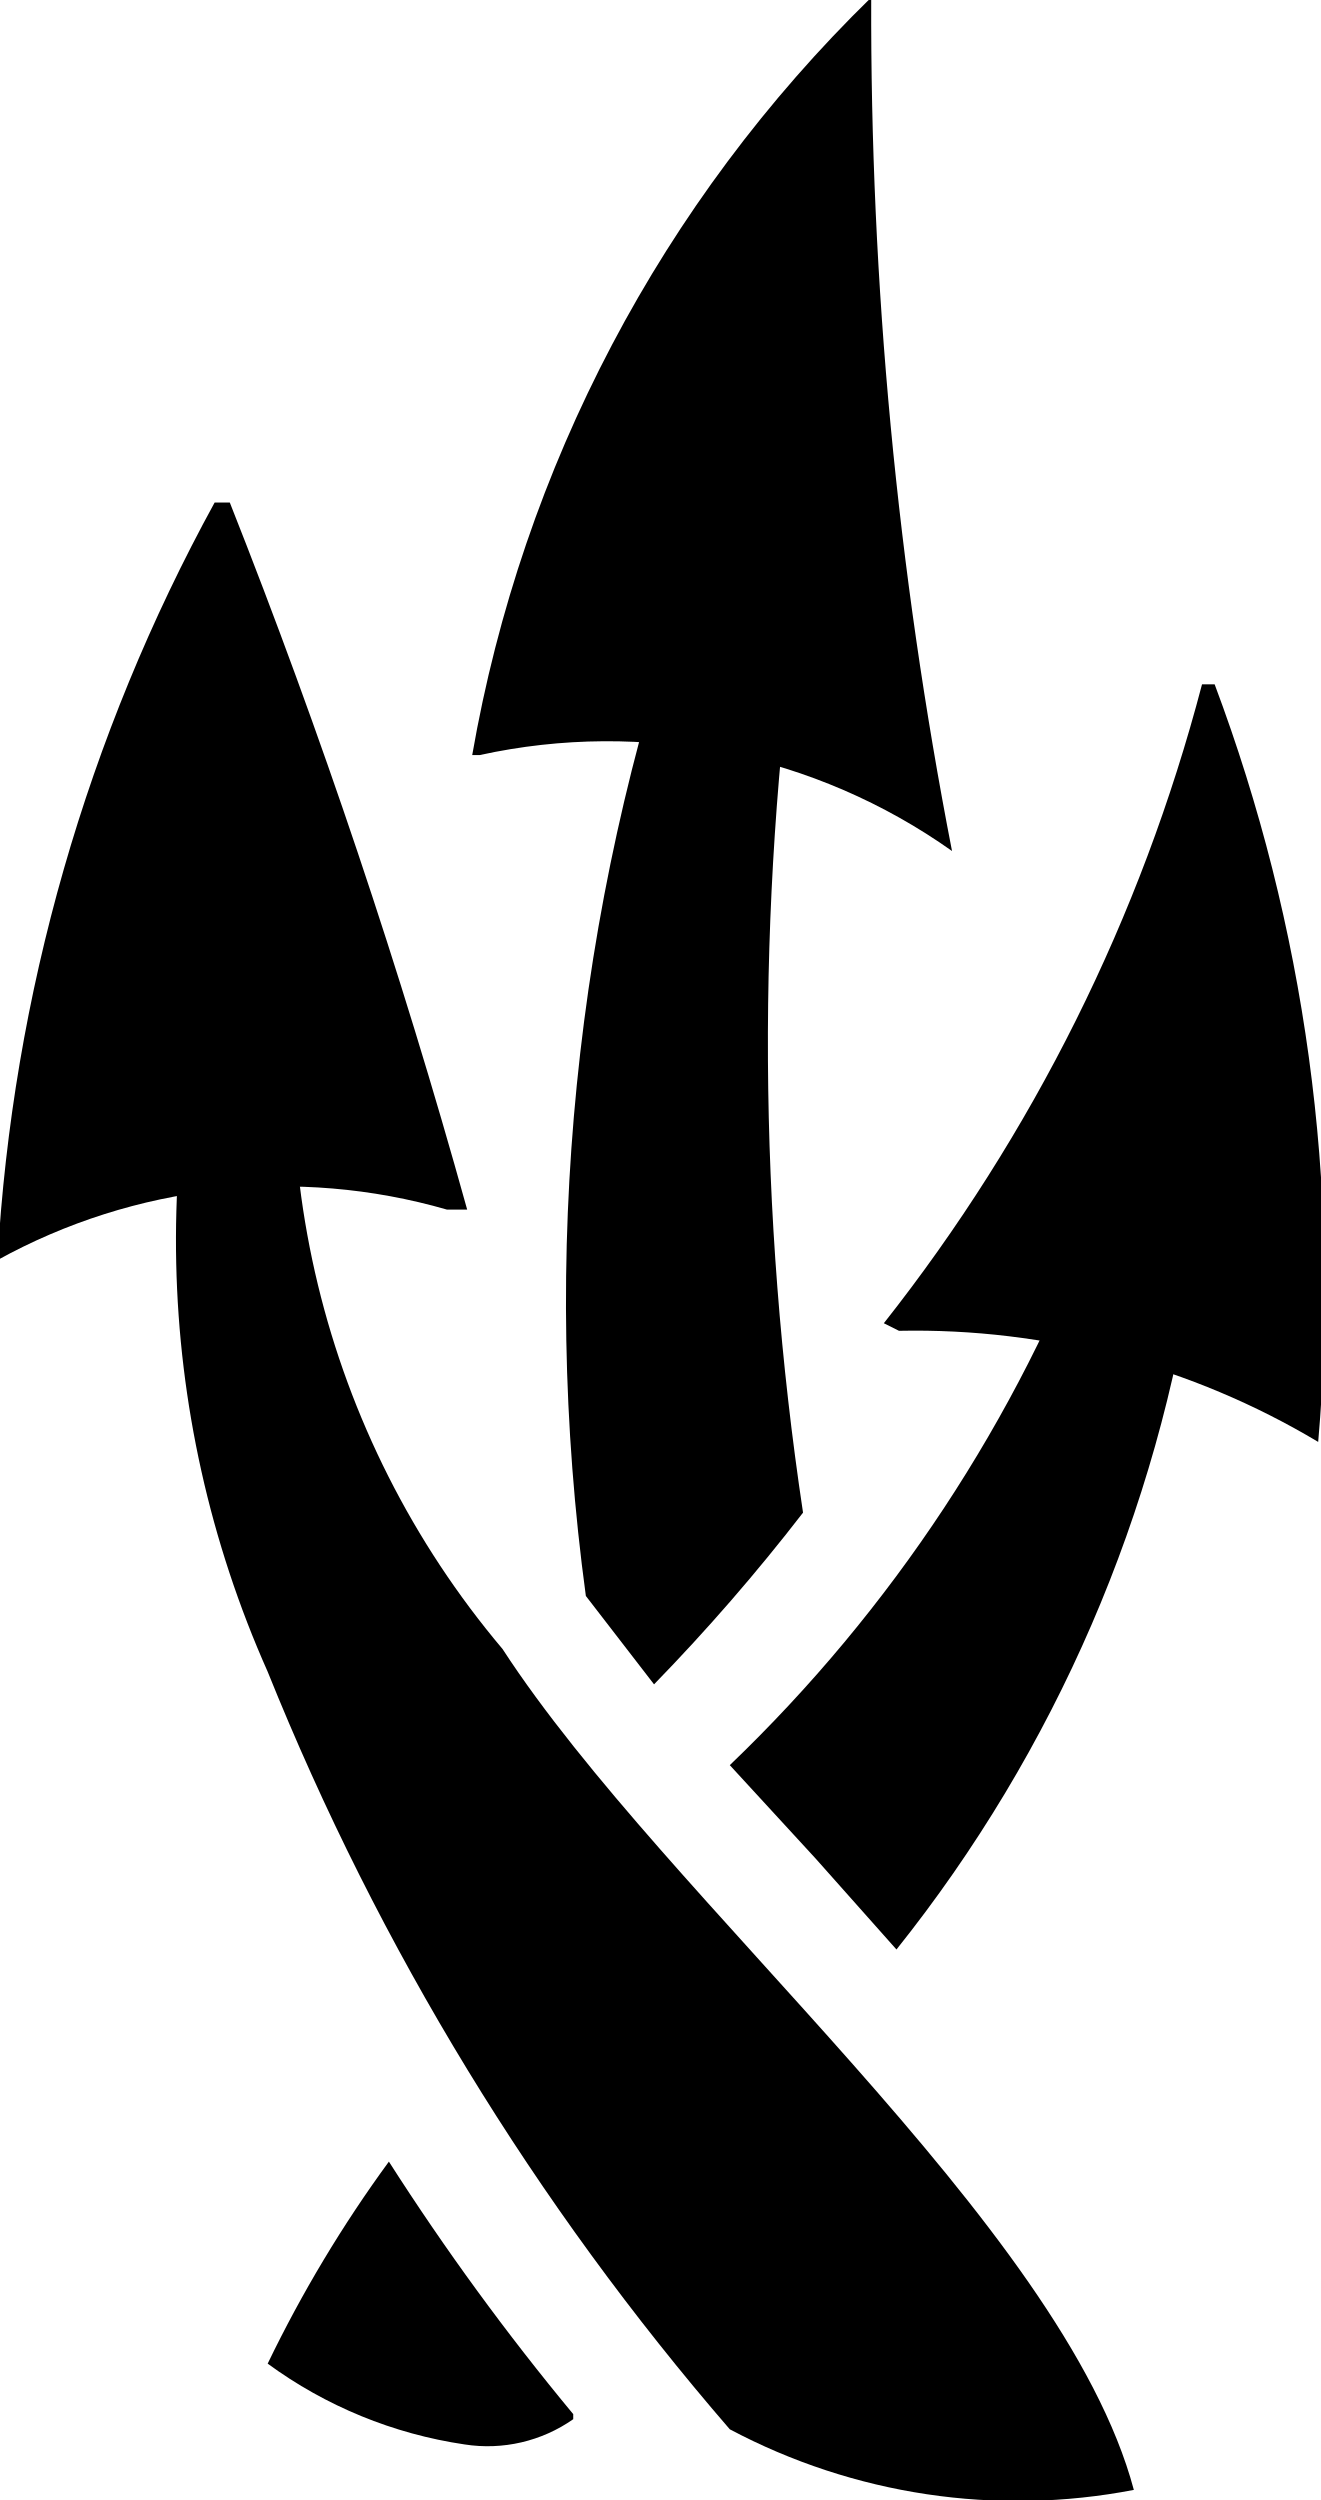
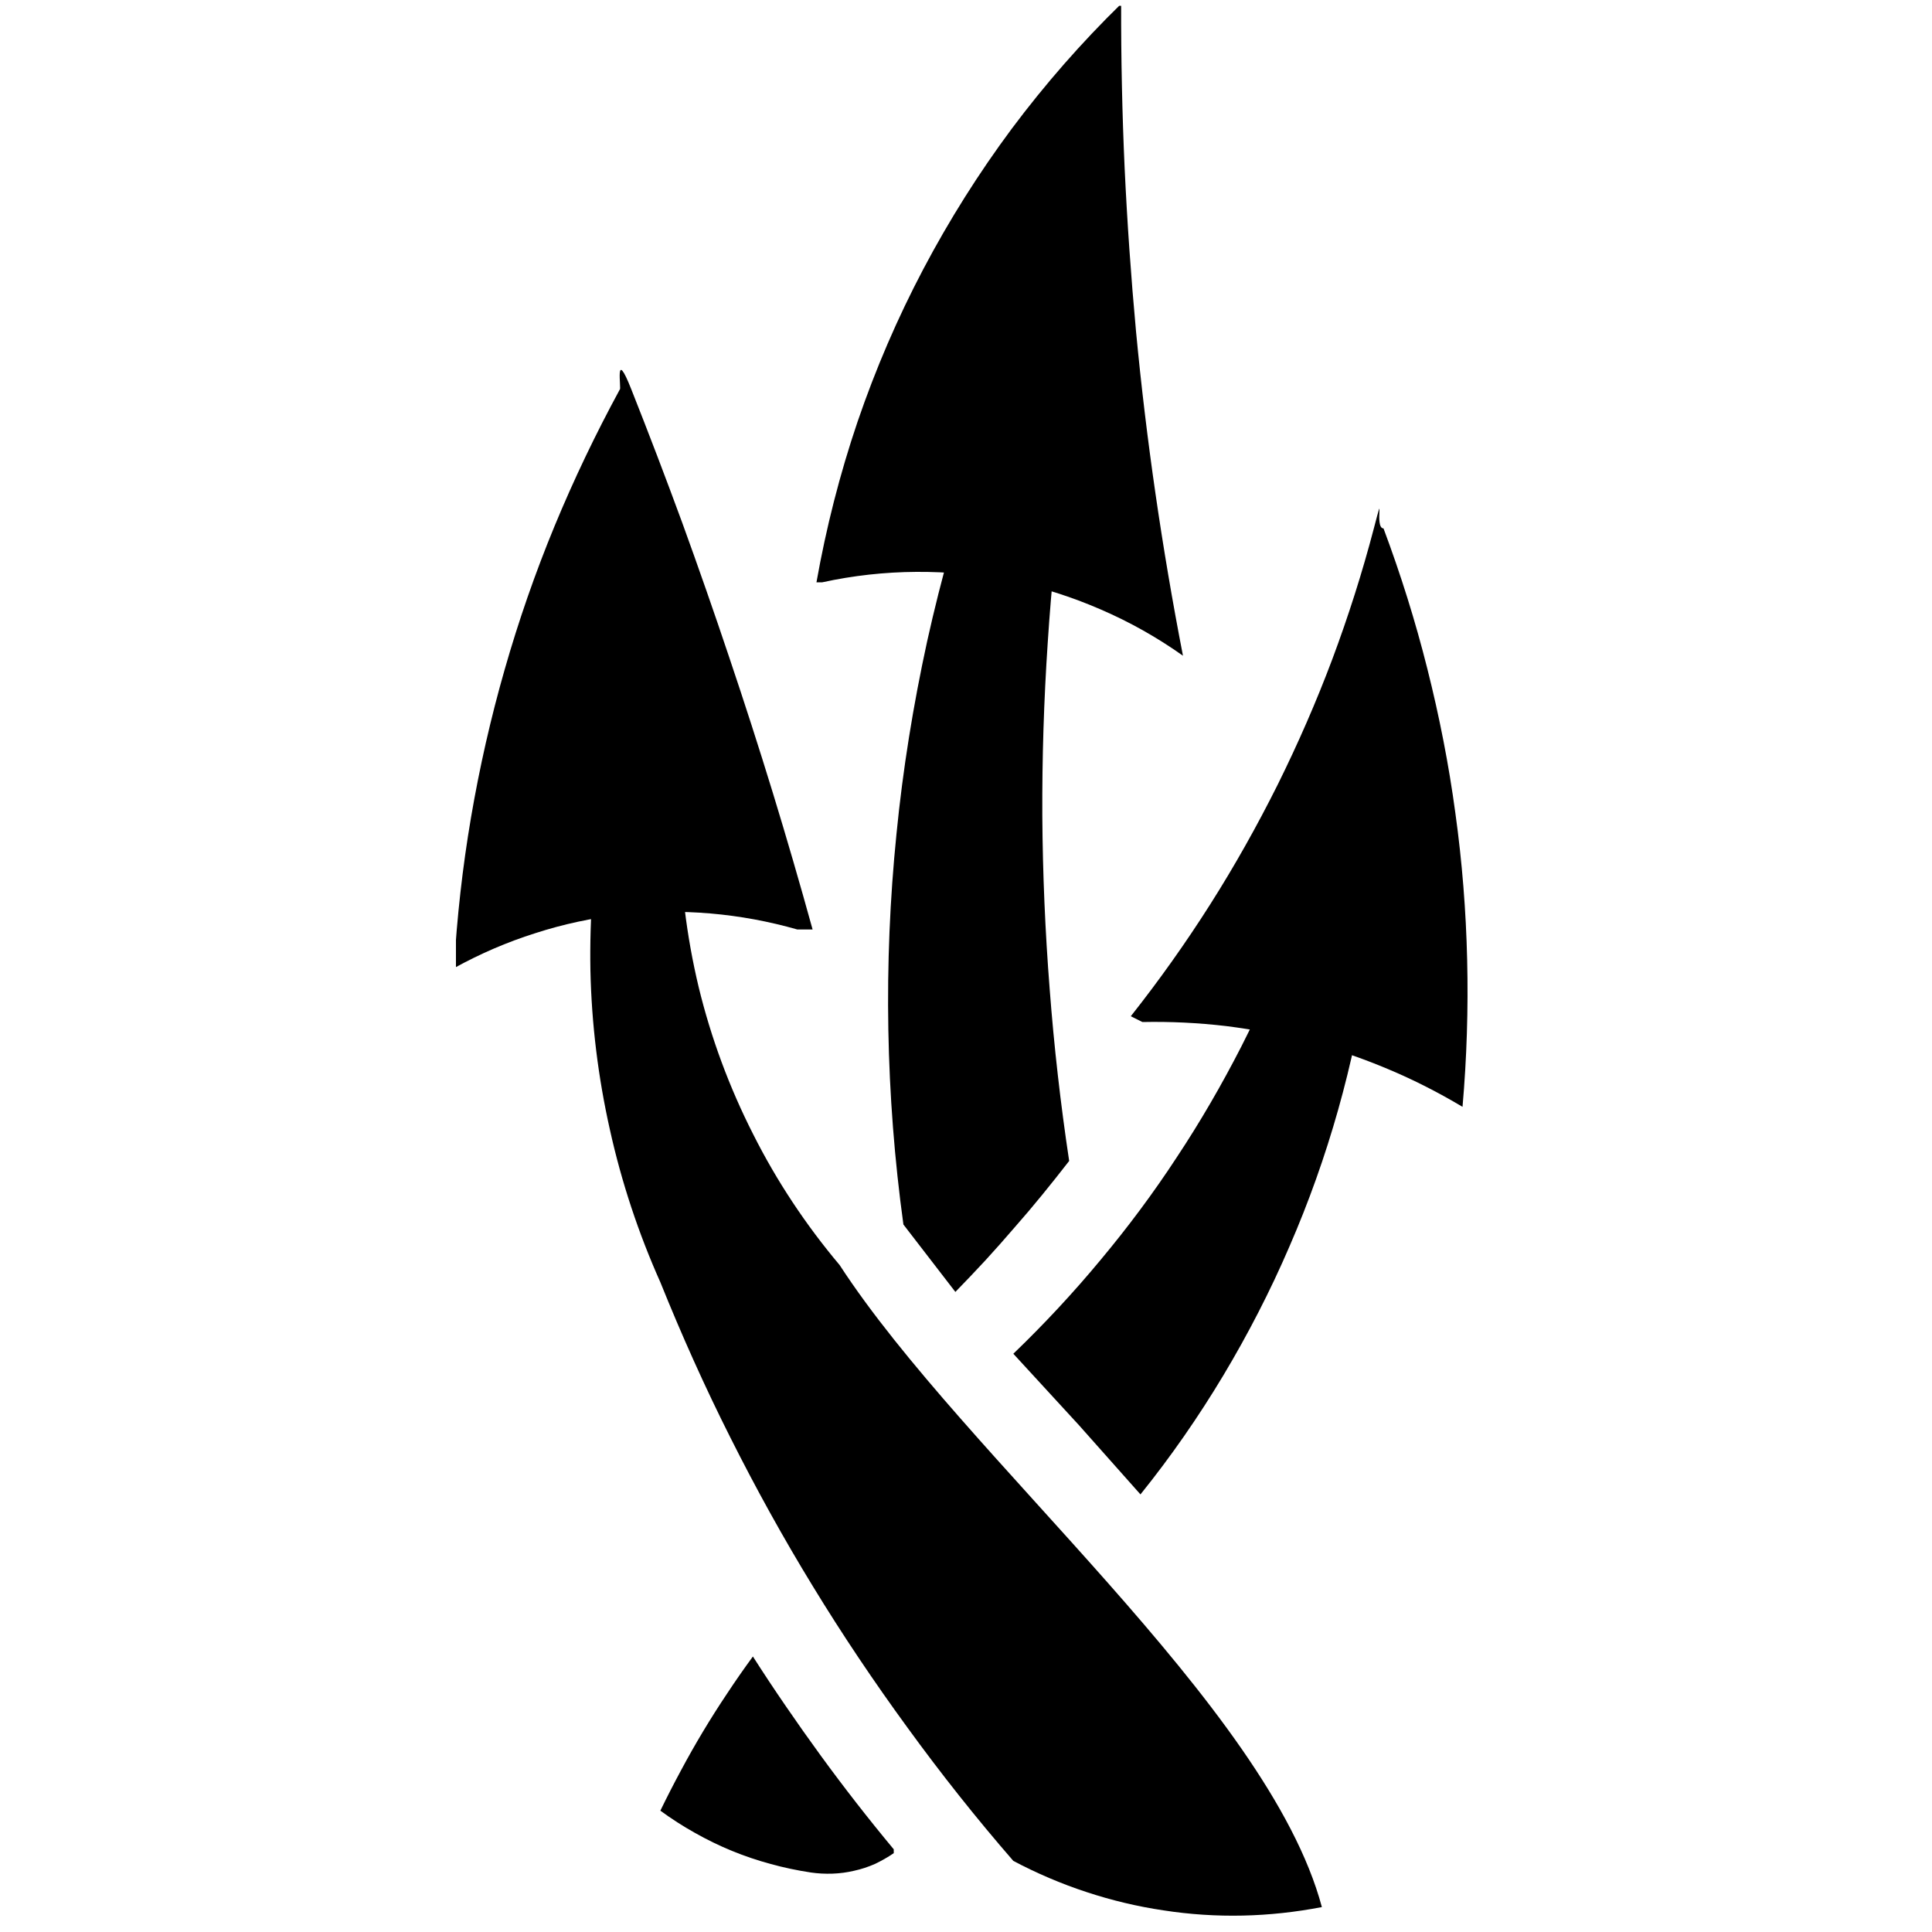
- <svg xmlns="http://www.w3.org/2000/svg" viewBox="0 0 5.23 9.9">
-   <clipPath id="a" transform="translate(-.01 -.01)">
-     <path d="m0 0h5.29v9.96h-5.29z" />
+ <svg xmlns="http://www.w3.org/2000/svg" height="1000" viewBox="0 0 1000 1000" width="1000">
+   <clipPath id="a">
+     <path d="m236 3h528v994.12h-528z" />
  </clipPath>
  <g clip-path="url(#a)">
-     <path d="m1.86 4.8a27.88 27.88 0 0 0 -.94-2.8s-.05 0-.06 0a7.08 7.08 0 0 0 -.86 3 0 0 0 0 0 0 0 2.34 2.34 0 0 1 1.78-.2s0 0 0 0" transform="translate(-.01 -.01)" />
-     <path d="m1.26 3.48a3.52 3.52 0 0 0 .74 3.06c.65 1 2.22 2.28 2.5 3.33a2.43 2.43 0 0 1 -1.6-.24 10.69 10.69 0 0 1 -1.83-3 4.2 4.2 0 0 1 -.07-3.25z" transform="translate(-.01 -.01)" />
-     <path d="m4.74 5a5.66 5.66 0 0 1 -1.18 2.73l-.32-.36-.34-.37a5.94 5.94 0 0 0 1.45-2.2z" transform="translate(-.01 -.01)" />
-     <path d="m3.51 5.25a6.91 6.91 0 0 0 1.26-2.53s0 0 .05 0a6.84 6.84 0 0 1 .41 3s0 0 0 0a3.11 3.11 0 0 0 -1.66-.44s0 0 0 0" transform="translate(-.01 -.01)" />
-     <path d="m2.28 9.59a.59.59 0 0 1 -.43.1 1.75 1.75 0 0 1 -.78-.32 5.13 5.13 0 0 1 .48-.8 10 10 0 0 0 .73 1" transform="translate(-.01 -.01)" />
-     <path d="m3.19 6a7.87 7.87 0 0 1 -.59.68l-.27-.35a8.64 8.64 0 0 1 .4-4l.44.09a12.49 12.49 0 0 0 .02 3.58" transform="translate(-.01 -.01)" />
-     <path d="m1.91 3a2.36 2.36 0 0 1 1.87.38s0 0 0 0a17.36 17.36 0 0 1 -.32-3.38 0 0 0 0 0 0 0 5.51 5.51 0 0 0 -1.58 3 0 0 0 0 0 0 0" transform="translate(-.01 -.01)" />
+     <path d="m420.6 481.1q-9.8-35.5-20.6-70.8-10.8-35.2-22.6-70.2-11.7-34.9-24.3-69.6-12.7-34.6-26.3-68.9c-9-22.8-5 0-6 0-12.5 23-23.8 46.6-33.8 70.8s-18.6 49-25.8 74.2c-7.2 25.1-13 50.7-17.4 76.5s-7.3 51.8-8.8 78c13.4-7.4 27.5-13.5 42.1-18.1 14.5-4.7 29.5-7.9 44.7-9.6 15.3-1.7 30.6-1.9 45.8-.6 15.3 1.3 30.4 4.1 45.1 8.3s0 0 0 0" />
+     <path d="m360.8 349.3c-6.1 26.5-9.1 53.6-9 80.8.2 27.2 3.5 54.3 9.8 80.7 6.4 26.4 15.9 52 28.2 76.2 12.2 24.3 27.3 47 44.8 67.8 64.9 99.8 221.6 227.5 249.6 332.3-13.5 2.6-27.2 4.1-40.9 4.4-13.8.3-27.5-.6-41.1-2.7-13.5-2-26.9-5.2-39.9-9.5-13.1-4.3-25.7-9.7-37.8-16.1-19.3-22.2-37.5-45.2-54.8-69-17.3-23.7-33.7-48.1-49-73.2-15.3-25-29.5-50.7-42.7-77-13.2-26.2-25.2-53-36.2-80.3-11.3-25.3-20.1-51.8-26.1-78.9-6.1-27.1-9.5-54.8-10.1-82.5-.5-27.8 1.6-55.6 6.5-82.9 4.9-27.4 12.5-54.2 22.7-80z" />
+     <path d="m708.1 501.1c-3.5 24.7-8.7 49.3-15.5 73.4s-15.2 47.7-25.2 70.7c-9.9 23-21.4 45.3-34.2 66.7-12.9 21.5-27.2 42.1-42.9 61.6l-31.9-35.9-33.9-36.9c15.9-15.3 31-31.5 45.1-48.5 14.2-17 27.4-34.7 39.5-53.2 12.2-18.4 23.3-37.6 33.4-57.3 10-19.7 18.9-39.9 26.7-60.6z" />
+     <path d="m585.3 526c14.7-18.6 28.4-37.9 41.1-57.9s24.3-40.7 34.9-61.9c10.5-21.2 20-42.9 28.3-65 8.3-22.2 15.5-44.8 21.5-67.7s0 0 5 0c8.9 23.8 16.5 48 22.7 72.7 6.2 24.6 11.1 49.5 14.5 74.7 3.5 25.2 5.5 50.5 6.1 75.9s-.2 50.8-2.4 76.1 0 0 0 0c-12.4-7.4-25.3-14-38.7-19.6-13.3-5.6-27-10.3-41-14s-28.3-6.4-42.6-8.2c-14.4-1.7-28.9-2.4-43.4-2.1-14.4.3 0 0 0 0" />
+     <path d="m462.6 959.2q-4.7 3.2-9.8 5.6-5.2 2.3-10.7 3.5-5.5 1.3-11.2 1.5-5.7.2-11.2-.6-10.6-1.6-20.8-4.4-10.3-2.8-20.1-6.8-9.9-4.1-19.1-9.3-9.3-5.2-17.9-11.5 5.1-10.5 10.6-20.7 5.5-10.3 11.5-20.3 6-10 12.5-19.7 6.4-9.7 13.3-19.1 8.3 13 17.1 25.8 8.7 12.7 17.8 25.2 9.1 12.5 18.6 24.7 9.5 12.2 19.4 24.1" />
+     <path d="m553.4 600.9q-6.9 8.9-14 17.6-7.1 8.7-14.5 17.1-7.3 8.5-14.9 16.8-7.7 8.3-15.5 16.3l-26.9-34.9c-4.6-33.4-7.2-67.1-7.8-100.9-.6-33.7.8-67.5 4.2-101.1 3.3-33.6 8.7-66.9 15.9-99.9 7.3-32.9 16.5-65.5 27.6-97.3l43.9 8.9q-6.2 44.5-9.1 89.2-3 44.7-2.8 89.6.3 44.8 3.8 89.5 3.4 44.7 10.1 89.1z" />
+     <path d="m425.6 301.4c16-3.5 32.3-5.3 48.7-5.4 16.3-.1 32.6 1.4 48.7 4.7 16 3.2 31.6 8.2 46.6 14.7 15.1 6.5 29.3 14.5 42.7 24 13.3 9.4 0 0 0 0q-8.1-41.7-14.2-83.7-6.1-42-10.1-84.2-3.9-42.3-5.9-84.7-1.9-42.4-1.8-84.8c-20.5 20-39.4 41.6-56.6 64.6-17.1 23-32.4 47.3-45.8 72.7s-24.7 51.7-34 78.9c-9.2 27.1-16.3 55-21.3 83.2" />
  </g>
</svg>
